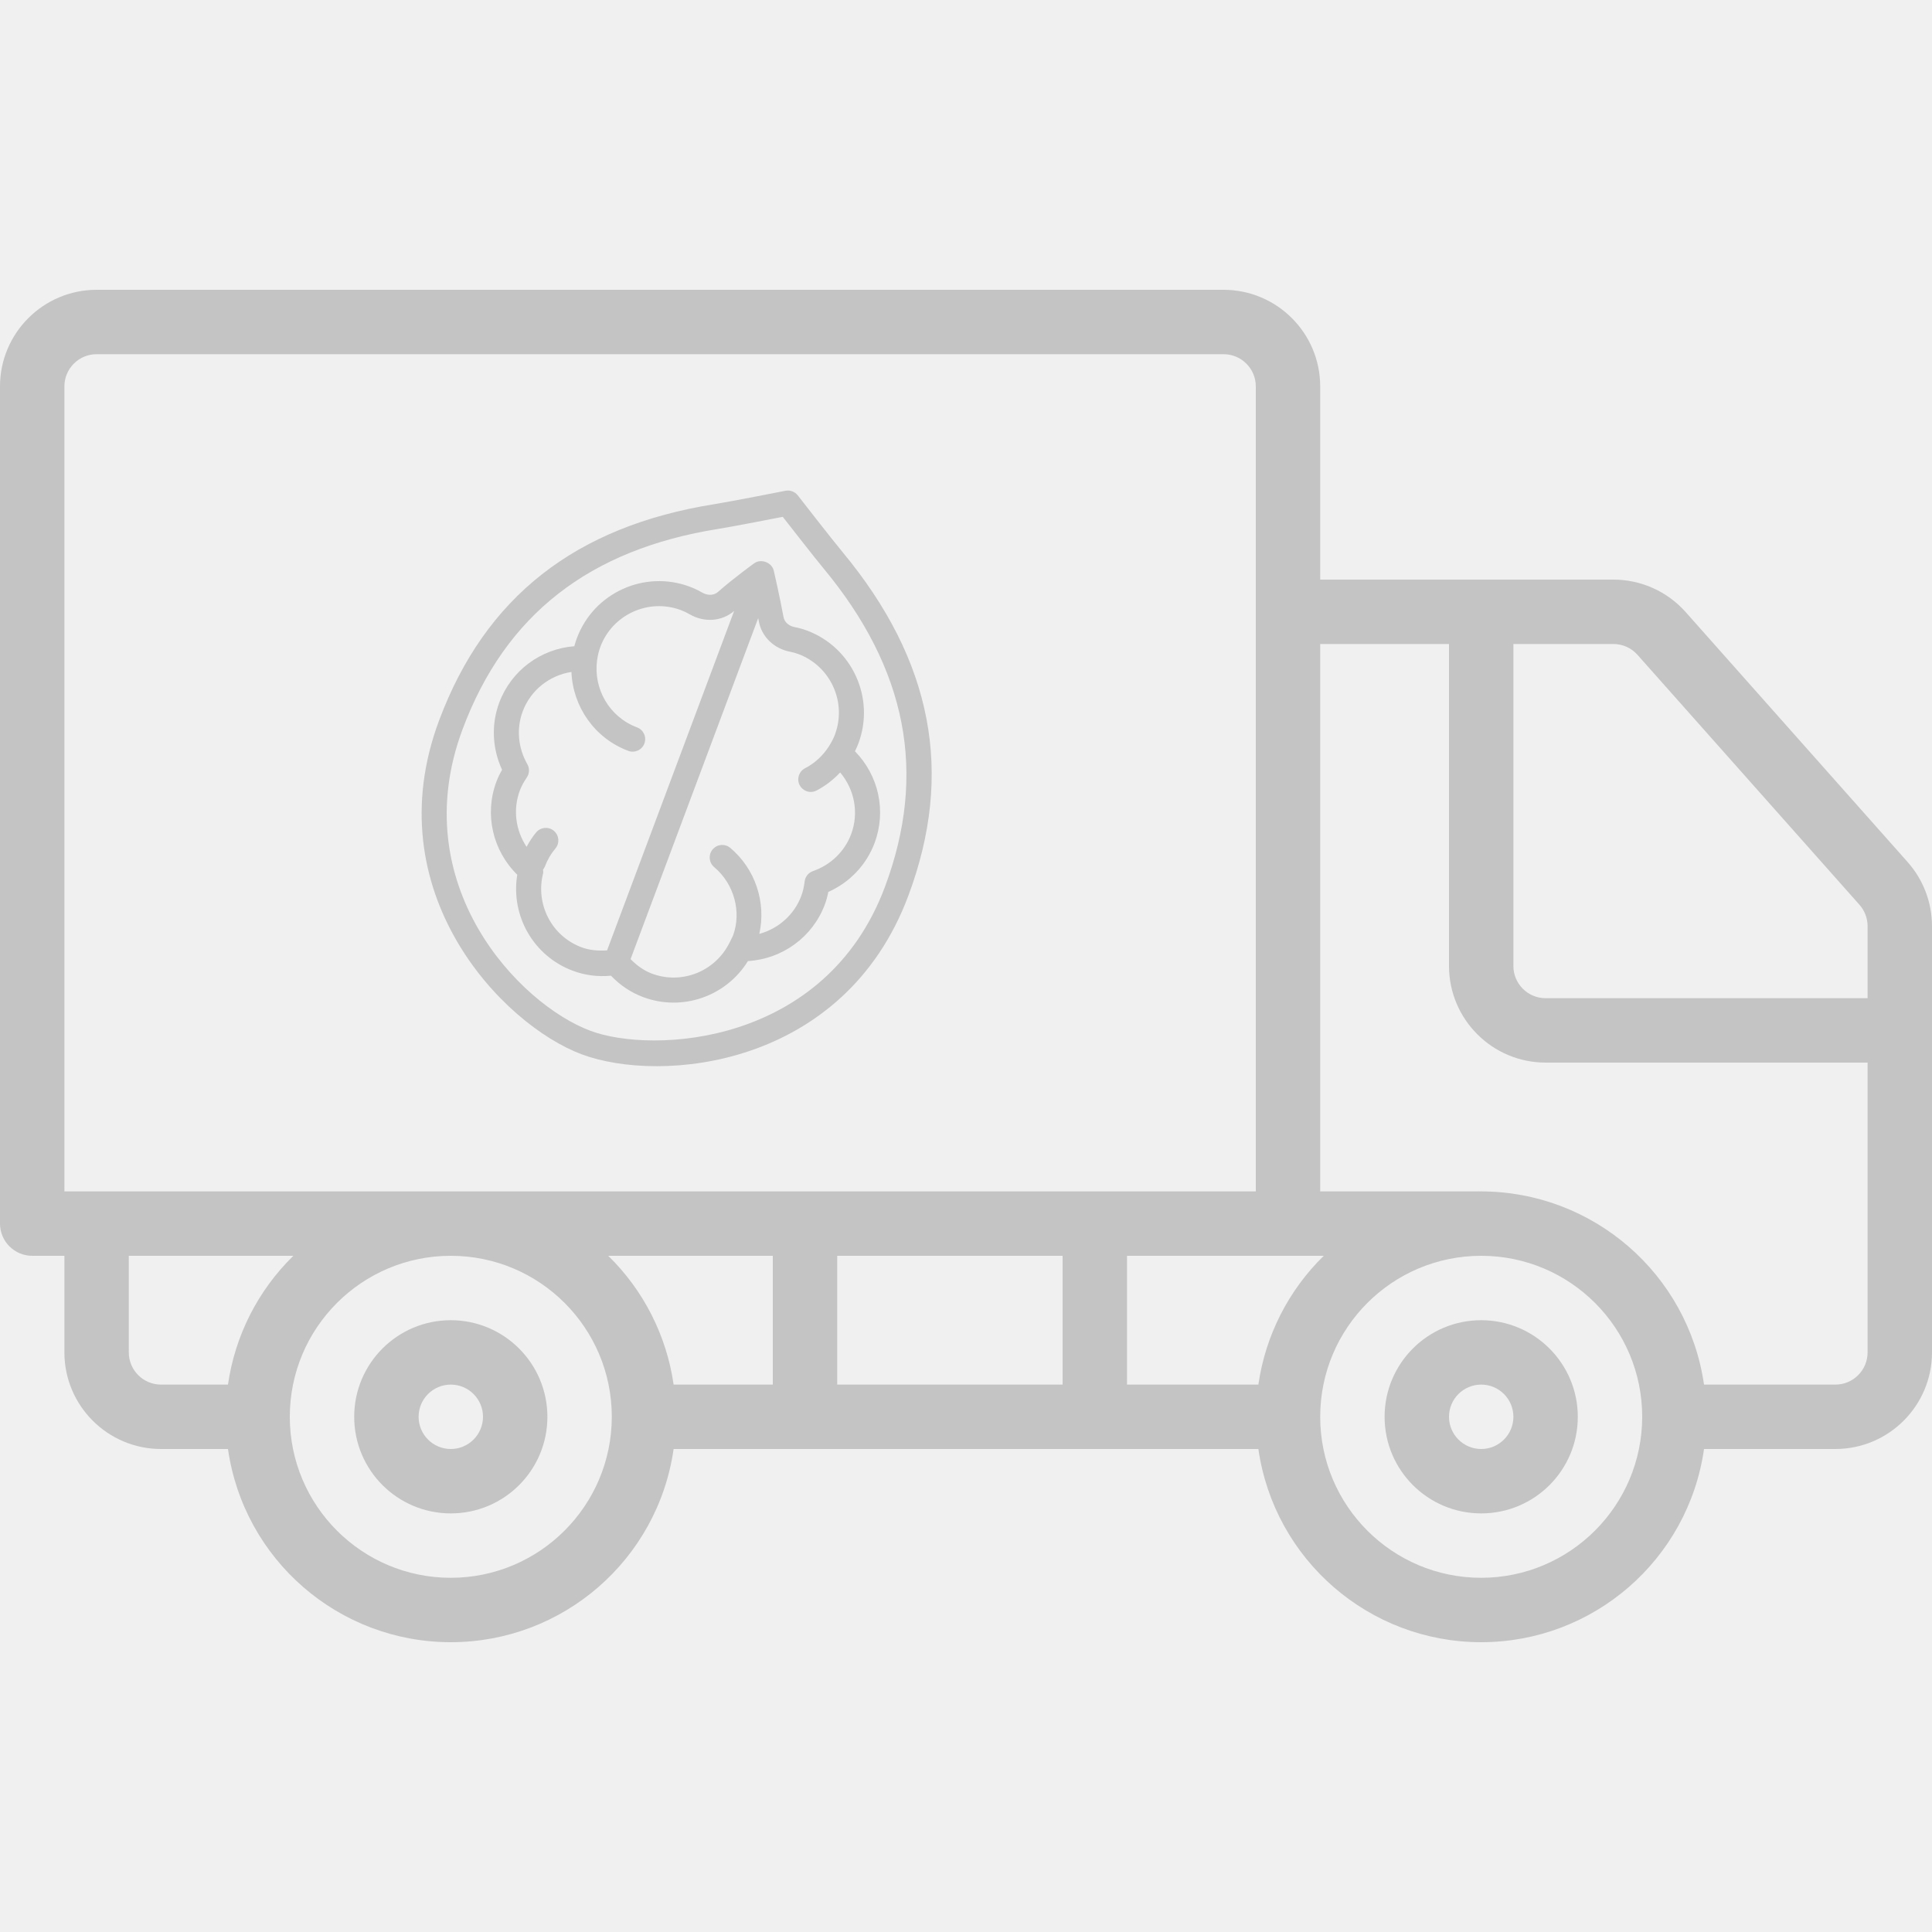
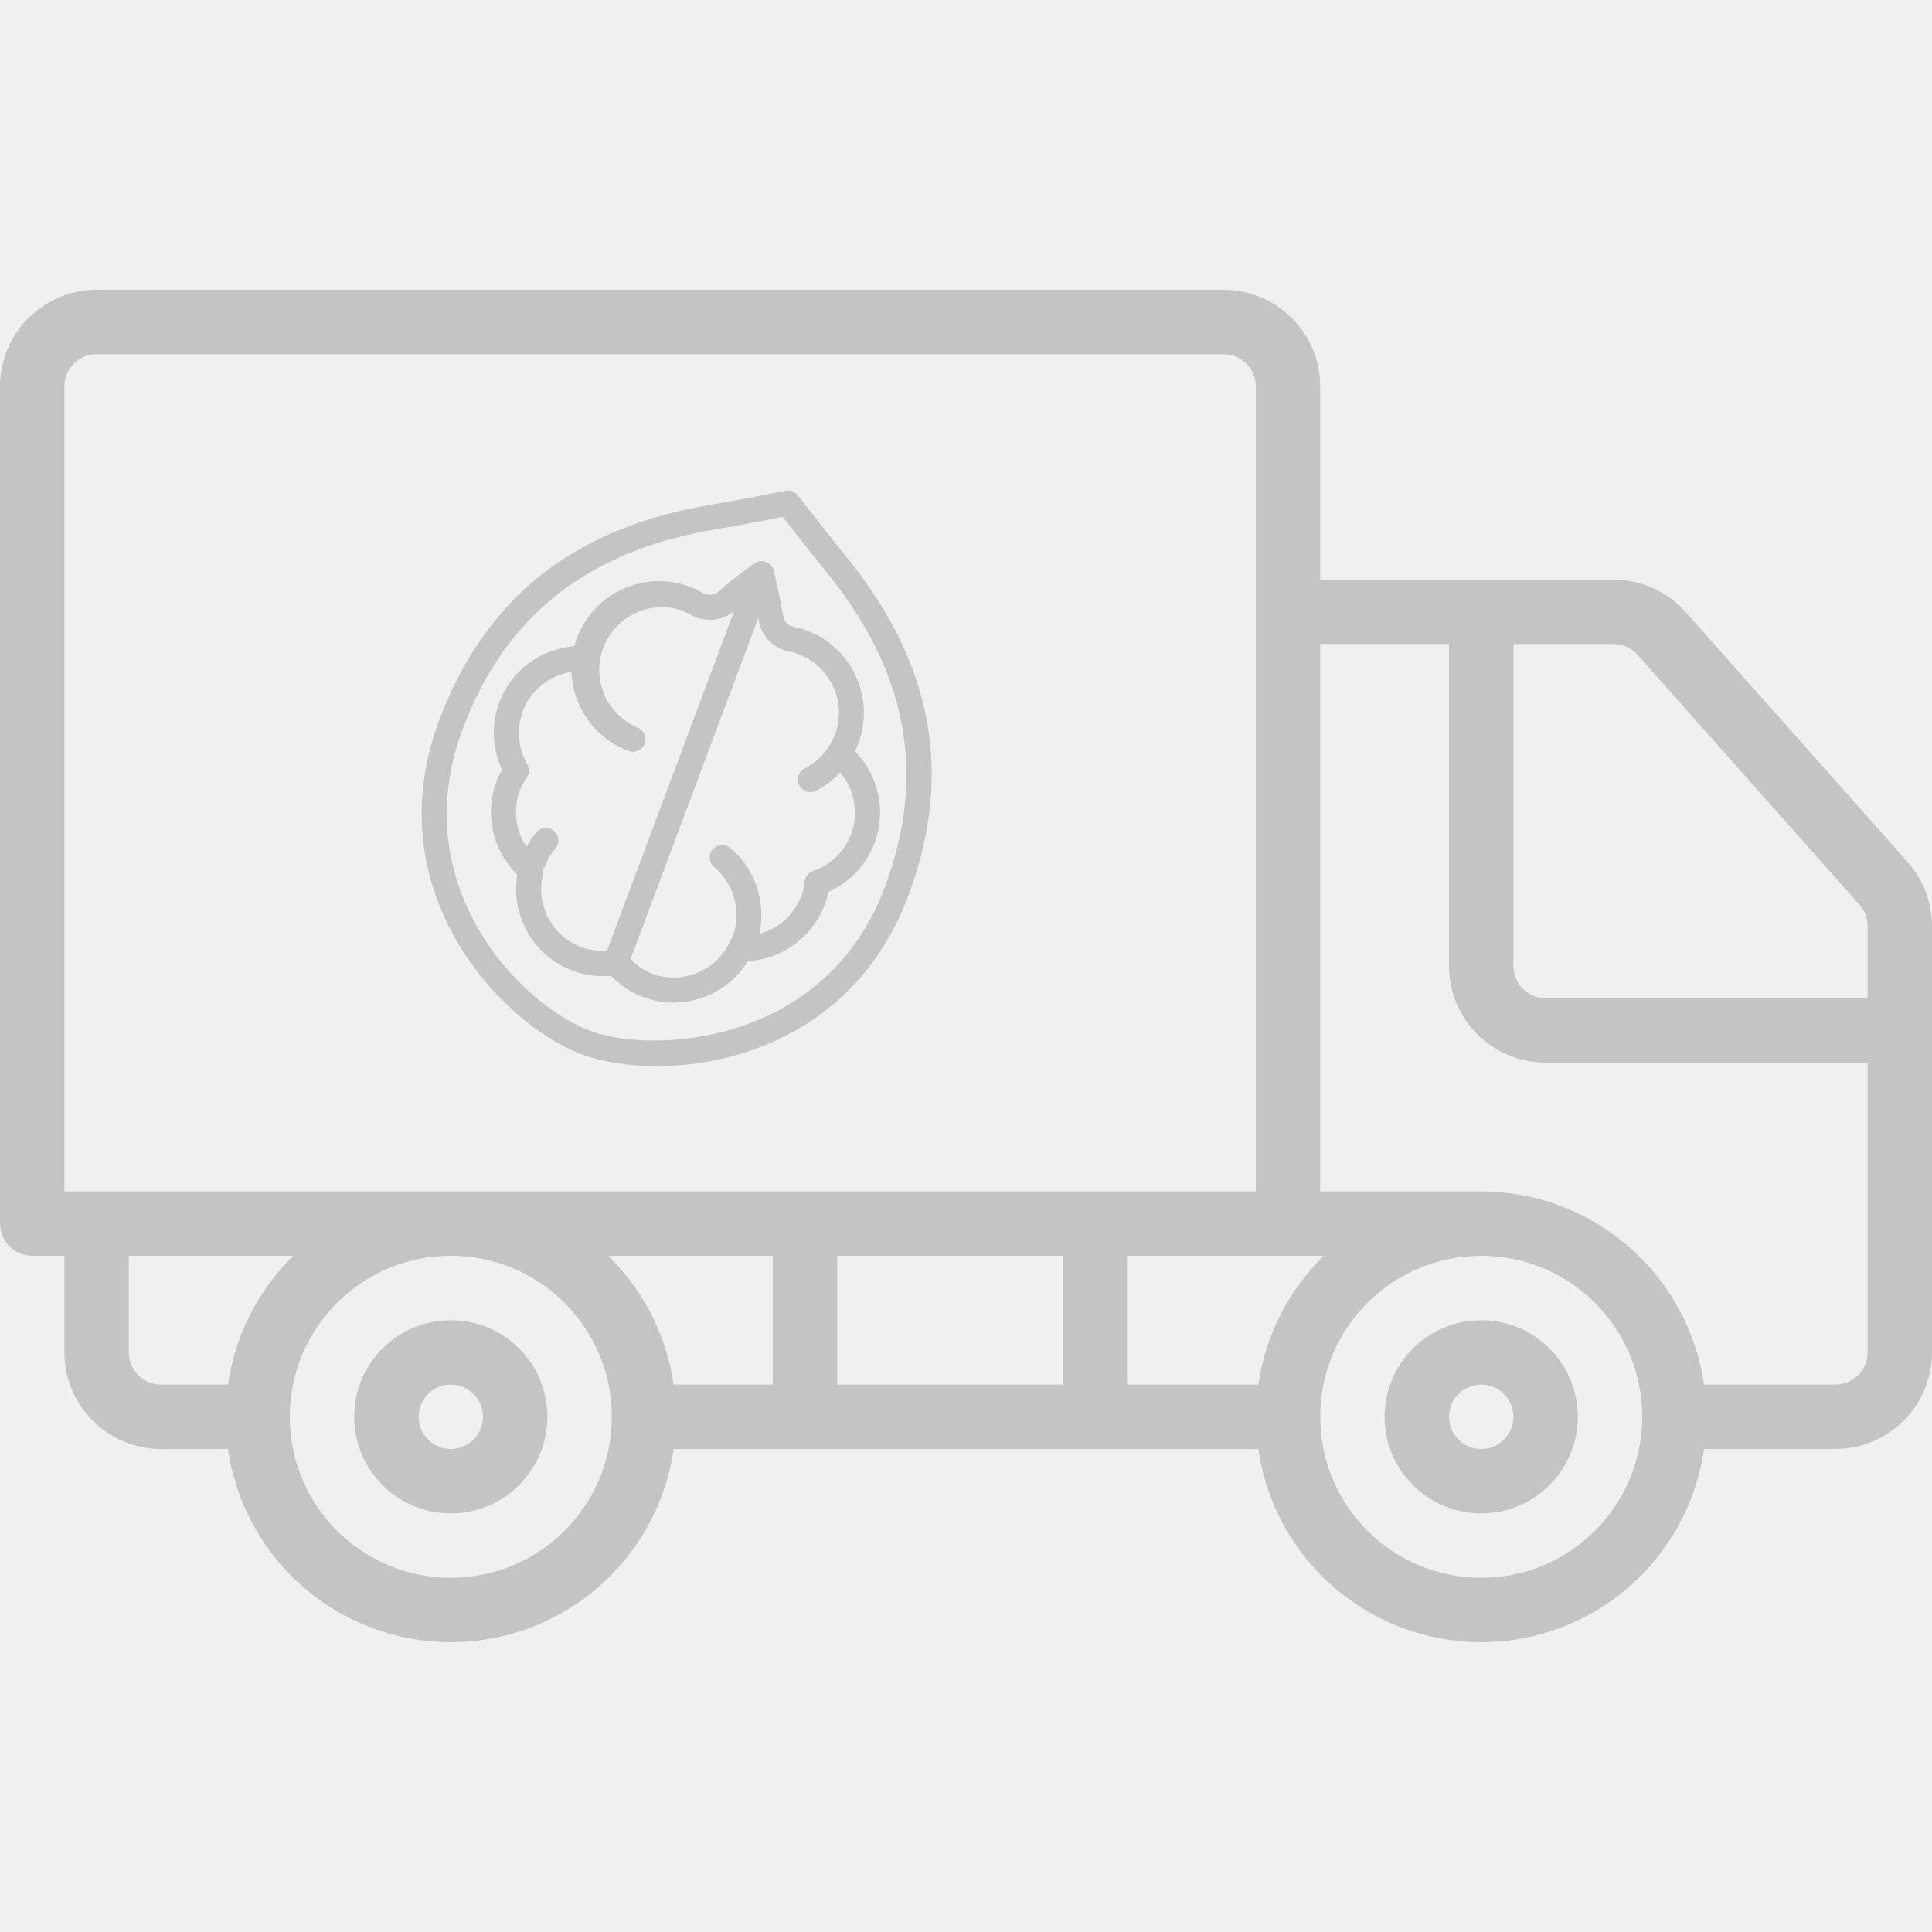
- <svg xmlns="http://www.w3.org/2000/svg" width="45" height="45" viewBox="0 0 45 45" fill="none">
-   <g clip-path="url(#clip0_303_106)">
-     <path d="M10.5 30.75C9.257 30.75 8.25 31.757 8.25 33C8.25 34.243 9.257 35.25 10.5 35.25C11.743 35.25 12.75 34.243 12.75 33C12.749 31.758 11.742 30.751 10.5 30.75ZM10.5 33.75C10.086 33.75 9.75 33.414 9.75 33C9.75 32.586 10.086 32.25 10.5 32.25C10.914 32.25 11.25 32.586 11.25 33C11.249 33.414 10.914 33.75 10.5 33.75Z" fill="#C4C4C4" />
-     <path d="M34.5 30.75C33.257 30.75 32.25 31.757 32.25 33C32.25 34.243 33.257 35.25 34.5 35.25C35.743 35.25 36.75 34.243 36.75 33C36.749 31.758 35.742 30.751 34.5 30.75ZM34.5 33.75C34.086 33.75 33.75 33.414 33.75 33C33.75 32.586 34.086 32.25 34.5 32.25C34.914 32.25 35.25 32.586 35.25 33C35.25 33.414 34.914 33.75 34.5 33.75Z" fill="#C4C4C4" />
-     <path d="M44.428 20.074L39.262 14.256C38.834 13.774 38.22 13.499 37.575 13.5H30.75V9C30.749 7.758 29.742 6.751 28.5 6.75H2.25C1.008 6.751 0.001 7.758 7.32452e-08 9V28.5C-8.78174e-05 28.699 0.079 28.89 0.22 29.03C0.36 29.171 0.551 29.25 0.75 29.25H1.5V31.5C1.501 32.742 2.508 33.749 3.75 33.75H5.31C5.68 36.332 7.891 38.25 10.5 38.25C13.109 38.25 15.32 36.332 15.69 33.75H29.31C29.68 36.332 31.892 38.25 34.5 38.25C37.109 38.25 39.321 36.332 39.69 33.75H42.75C43.992 33.749 44.999 32.742 45 31.5V21.57C44.999 21.018 44.796 20.486 44.428 20.074ZM1.5 27.75V9C1.5 8.586 1.836 8.25 2.25 8.25H28.5C28.914 8.25 29.25 8.586 29.25 9V27.75H1.5ZM5.31 32.25H3.75C3.336 32.249 3 31.914 3 31.5V29.25H6.833C6.009 30.055 5.474 31.11 5.31 32.25ZM10.5 36.75C8.429 36.75 6.75 35.071 6.75 33C6.75 30.929 8.429 29.25 10.5 29.25C12.571 29.25 14.25 30.929 14.25 33C14.248 35.07 12.57 36.748 10.5 36.75ZM18 32.25H15.69C15.526 31.11 14.991 30.055 14.167 29.25H18V32.25ZM24.75 32.25H19.5V29.25H24.75V32.25ZM29.31 32.25H26.25V29.25H30.833C30.009 30.055 29.474 31.11 29.31 32.25ZM34.5 36.75C32.429 36.75 30.75 35.071 30.75 33C30.75 30.929 32.429 29.25 34.5 29.25C36.571 29.25 38.25 30.929 38.25 33C38.248 35.07 36.57 36.748 34.5 36.75ZM43.5 31.5C43.499 31.914 43.164 32.25 42.75 32.25H39.69C39.316 29.67 37.107 27.755 34.5 27.75H30.75V15H33.75V22.5C33.751 23.742 34.758 24.749 36 24.75H43.5V31.5ZM43.5 23.25H36C35.586 23.25 35.25 22.914 35.25 22.5V15H37.575C37.79 14.999 37.996 15.09 38.139 15.251L43.308 21.071C43.431 21.208 43.499 21.386 43.5 21.57V23.25H43.5Z" fill="#C4C4C4" />
-     <g clip-path="url(#clip1_303_106)">
-       <path d="M19.623 12.857C19.372 12.555 18.582 11.539 18.582 11.538C18.514 11.451 18.404 11.41 18.295 11.431C18.295 11.431 17.034 11.68 16.645 11.742C13.403 12.258 11.304 13.905 10.229 16.776C8.731 20.779 11.701 23.865 13.546 24.556C15.392 25.247 19.657 24.869 21.156 20.866C22.226 18.008 21.724 15.388 19.623 12.857ZM13.751 24.009C12.09 23.388 9.42 20.602 10.776 16.981C11.771 14.323 13.72 12.798 16.737 12.318C17.04 12.27 17.867 12.109 18.232 12.038C18.46 12.331 18.979 12.994 19.174 13.23C21.131 15.585 21.6 18.016 20.61 20.662C19.226 24.357 15.198 24.551 13.751 24.009Z" fill="#C4C4C4" />
-       <path d="M20.37 19.636C20.65 18.889 20.465 18.06 19.913 17.498C19.944 17.438 19.97 17.377 19.994 17.315C20.388 16.261 19.851 15.082 18.797 14.687C18.703 14.652 18.608 14.625 18.512 14.607C18.401 14.587 18.275 14.512 18.249 14.369C18.158 13.872 18.022 13.29 18.022 13.29C17.977 13.1 17.726 13.005 17.567 13.12C17.548 13.133 17.096 13.46 16.723 13.787C16.607 13.889 16.455 13.86 16.351 13.8C16.261 13.748 16.166 13.702 16.065 13.665C15.011 13.27 13.832 13.807 13.438 14.861C13.414 14.923 13.395 14.986 13.377 15.052C12.593 15.113 11.909 15.617 11.629 16.364C11.439 16.872 11.464 17.434 11.694 17.93C11.64 18.024 11.597 18.116 11.562 18.207C11.279 18.964 11.475 19.812 12.048 20.374C11.892 21.328 12.424 22.267 13.34 22.61C13.623 22.716 13.922 22.755 14.231 22.726C14.445 22.95 14.696 23.118 14.979 23.224C15.895 23.566 16.913 23.207 17.421 22.385C18.222 22.338 18.927 21.827 19.211 21.07C19.245 20.978 19.273 20.881 19.293 20.775C19.793 20.552 20.18 20.144 20.37 19.636ZM14.14 22.136C13.934 22.15 13.732 22.134 13.544 22.064C12.851 21.804 12.467 21.064 12.65 20.341C12.658 20.312 12.649 20.284 12.648 20.255C12.663 20.233 12.68 20.213 12.69 20.187C12.748 20.031 12.831 19.888 12.937 19.762C13.04 19.638 13.024 19.454 12.9 19.351C12.778 19.248 12.593 19.264 12.489 19.387C12.402 19.491 12.33 19.605 12.265 19.724C12.01 19.342 11.943 18.855 12.108 18.412C12.145 18.314 12.197 18.217 12.271 18.108C12.333 18.016 12.338 17.896 12.283 17.8C12.064 17.418 12.026 16.969 12.175 16.569C12.361 16.073 12.798 15.731 13.31 15.651C13.341 16.449 13.84 17.192 14.634 17.489C14.785 17.545 14.953 17.469 15.009 17.318C15.066 17.167 14.989 16.999 14.838 16.942C14.189 16.699 13.818 16.04 13.907 15.38C13.907 15.38 13.907 15.38 13.907 15.38C13.924 15.262 13.948 15.16 13.984 15.065C14.266 14.312 15.108 13.929 15.861 14.211C15.93 14.237 15.995 14.268 16.056 14.304C16.402 14.506 16.81 14.478 17.099 14.231L14.14 22.136L14.14 22.136ZM18.935 20.29C18.83 20.326 18.755 20.42 18.742 20.53C18.726 20.661 18.701 20.768 18.664 20.866C18.499 21.308 18.129 21.631 17.686 21.752C17.848 21.019 17.595 20.242 17.01 19.749C16.885 19.645 16.702 19.661 16.599 19.785C16.495 19.908 16.511 20.092 16.634 20.196C17.105 20.592 17.276 21.246 17.072 21.796L16.988 21.965C16.652 22.631 15.876 22.937 15.183 22.677C14.995 22.607 14.833 22.487 14.687 22.34L17.66 14.397C17.665 14.422 17.67 14.449 17.675 14.474C17.74 14.83 18.027 15.108 18.402 15.18C18.466 15.192 18.529 15.21 18.593 15.233C19.346 15.515 19.729 16.357 19.447 17.11C19.413 17.203 19.364 17.295 19.302 17.391C19.165 17.602 18.978 17.777 18.751 17.894C18.608 17.968 18.552 18.144 18.625 18.288C18.66 18.354 18.717 18.402 18.782 18.427C18.857 18.455 18.942 18.452 19.018 18.413C19.227 18.305 19.411 18.16 19.569 17.992C19.904 18.389 20.01 18.935 19.824 19.431C19.674 19.832 19.35 20.145 18.935 20.29Z" fill="#C4C4C4" />
+ <svg xmlns="http://www.w3.org/2000/svg" width="45" height="45" fill="none">
+   <g clip-path="url(#a)" fill="#C4C4C4">
+     <path d="M10.5 30.75a2.25 2.25 0 1 0 0 4.5 2.25 2.25 0 0 0 0-4.5Zm0 3a.75.75 0 1 1 0-1.5.75.75 0 0 1 0 1.5ZM34.5 30.75a2.25 2.25 0 1 0 0 4.5 2.25 2.25 0 0 0 0-4.5Zm0 3a.75.75 0 1 1 0-1.5.75.75 0 0 1 0 1.5Z" />
+     <path d="m44.428 20.074-5.166-5.818a2.25 2.25 0 0 0-1.687-.756H30.75V9a2.252 2.252 0 0 0-2.25-2.25H2.25A2.252 2.252 0 0 0 0 9v19.5a.75.75 0 0 0 .75.75h.75v2.25a2.252 2.252 0 0 0 2.25 2.25h1.56a5.243 5.243 0 0 0 10.38 0h13.62a5.243 5.243 0 0 0 10.38 0h3.06A2.252 2.252 0 0 0 45 31.5v-9.93c0-.552-.204-1.084-.572-1.496ZM1.5 27.75V9a.75.75 0 0 1 .75-.75H28.5a.75.75 0 0 1 .75.75v18.75H1.5Zm3.81 4.5H3.75A.75.75 0 0 1 3 31.5v-2.25h3.833a5.236 5.236 0 0 0-1.523 3Zm5.19 4.5a3.75 3.75 0 1 1 0-7.5 3.75 3.75 0 0 1 0 7.5Zm7.5-4.5h-2.31a5.236 5.236 0 0 0-1.523-3H18v3Zm6.75 0H19.5v-3h5.25v3Zm4.56 0h-3.06v-3h4.583a5.237 5.237 0 0 0-1.523 3Zm5.19 4.5a3.75 3.75 0 1 1 0-7.5 3.75 3.75 0 0 1 0 7.5Zm9-5.25a.75.75 0 0 1-.75.75h-3.06a5.254 5.254 0 0 0-5.19-4.5h-3.75V15h3v7.5A2.252 2.252 0 0 0 36 24.75h7.5v6.75Zm0-8.25H36a.75.75 0 0 1-.75-.75V15h2.325c.215-.001.42.09.564.25l5.169 5.821a.752.752 0 0 1 .192.499v1.68Z" />
+     <g clip-path="url(#b)">
+       <path d="M19.623 12.857a91.945 91.945 0 0 1-1.041-1.319.292.292 0 0 0-.287-.107s-1.262.25-1.65.311c-3.242.516-5.34 2.163-6.415 5.034-1.499 4.003 1.47 7.09 3.316 7.78 1.846.69 6.111.313 7.61-3.69 1.07-2.858.568-5.478-1.533-8.009ZM13.751 24.01c-1.661-.621-4.33-3.407-2.975-7.028.995-2.658 2.944-4.183 5.961-4.663.303-.048 1.13-.209 1.495-.28.228.293.747.956.942 1.192 1.957 2.355 2.426 4.786 1.436 7.432-1.384 3.695-5.412 3.89-6.86 3.348Z" />
+       <path d="M20.37 19.636a2.03 2.03 0 0 0-.457-2.137 2.044 2.044 0 0 0-1.116-2.812 1.751 1.751 0 0 0-.285-.08c-.111-.02-.237-.095-.263-.238-.09-.497-.227-1.08-.227-1.08-.044-.19-.296-.284-.455-.17-.019.014-.47.34-.844.668-.116.102-.268.073-.372.013a1.839 1.839 0 0 0-.286-.136 2.044 2.044 0 0 0-2.688 1.388 2.03 2.03 0 0 0-1.748 1.312c-.19.508-.165 1.07.065 1.566a1.869 1.869 0 0 0-.132.277 2.037 2.037 0 0 0 .486 2.167 2.033 2.033 0 0 0 1.292 2.236c.283.106.582.145.89.116.215.224.466.392.749.498a2.034 2.034 0 0 0 2.442-.839 2.037 2.037 0 0 0 1.79-1.315c.034-.092.062-.19.082-.295.5-.223.887-.63 1.077-1.14Zm-6.23 2.5a1.41 1.41 0 0 1-.596-.072c-.693-.26-1.077-1-.894-1.723.008-.029 0-.057-.002-.086.015-.022.032-.042.042-.068.058-.156.141-.3.247-.425a.292.292 0 1 0-.448-.375c-.087.104-.159.218-.224.337a1.448 1.448 0 0 1-.157-1.312c.037-.098.089-.195.163-.304a.291.291 0 0 0 .011-.308 1.452 1.452 0 0 1-.107-1.231 1.444 1.444 0 0 1 1.135-.918c.03.798.53 1.54 1.324 1.838a.292.292 0 1 0 .204-.547 1.46 1.46 0 0 1 1.023-2.731c.069.026.134.057.195.093.346.202.754.174 1.043-.073l-2.959 7.905Zm4.795-1.846a.29.29 0 0 0-.193.24c-.017.131-.041.238-.078.336a1.448 1.448 0 0 1-.978.886 2.044 2.044 0 0 0-.676-2.003.291.291 0 1 0-.376.447c.471.396.642 1.05.438 1.6l-.084.17a1.452 1.452 0 0 1-1.805.711 1.41 1.41 0 0 1-.496-.337l2.973-7.943.015.077a.894.894 0 0 0 .727.706c.064.012.127.03.19.053a1.46 1.46 0 0 1 .855 1.877 1.446 1.446 0 0 1-.145.281 1.449 1.449 0 0 1-.551.503.292.292 0 1 0 .267.519c.21-.108.393-.253.551-.421.335.397.44.943.255 1.44-.15.4-.474.713-.89.858Z" />
    </g>
  </g>
  <defs>
-     <clipPath id="clip0_303_106">
-       <rect width="45" height="45" fill="white" />
+     <clipPath id="a">
+       <path fill="#fff" d="M0 0h45v45H0z" />
    </clipPath>
-     <clipPath id="clip1_303_106">
-       <rect width="14" height="14" fill="white" transform="translate(11.8979 8.99036) rotate(20.521)" />
+     <clipPath id="b">
+       <path fill="#fff" transform="rotate(20.521 -18.884 37.359)" d="M0 0h14v14H0z" />
    </clipPath>
  </defs>
</svg>
